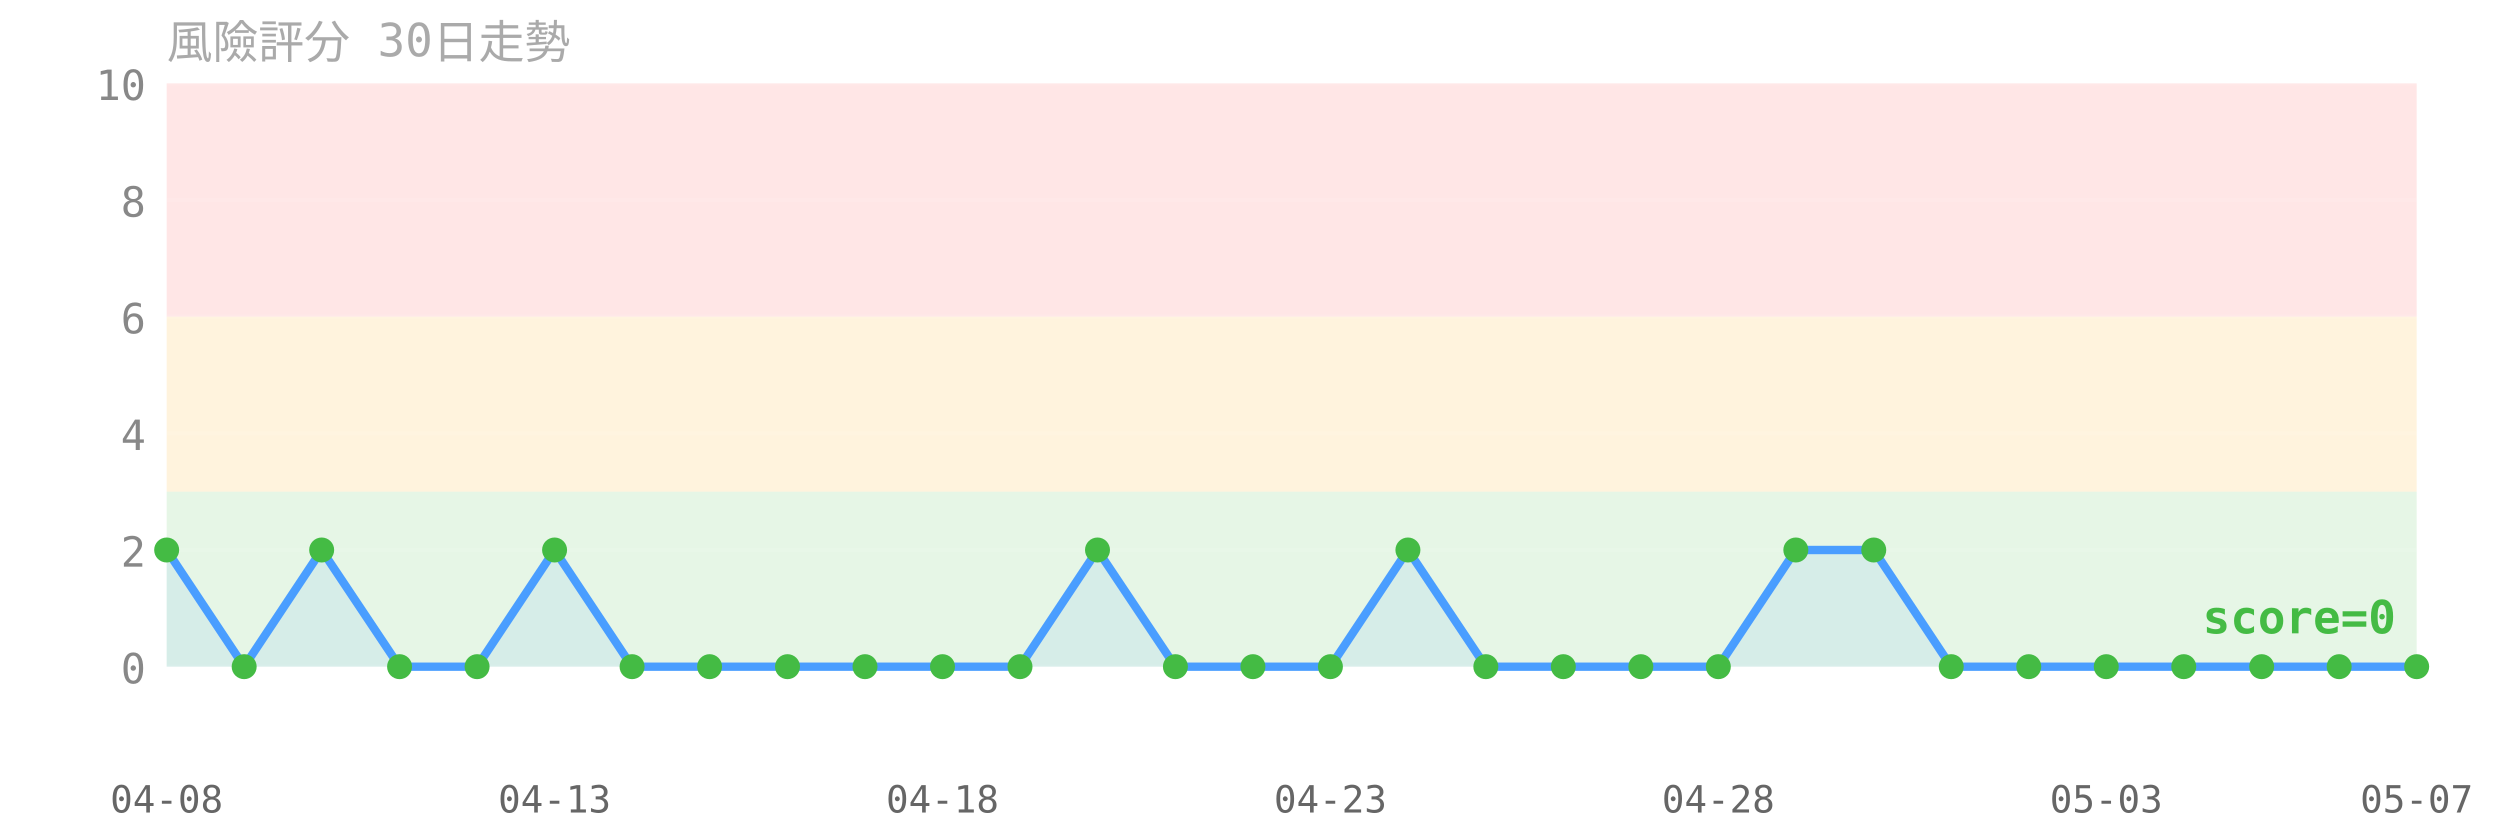
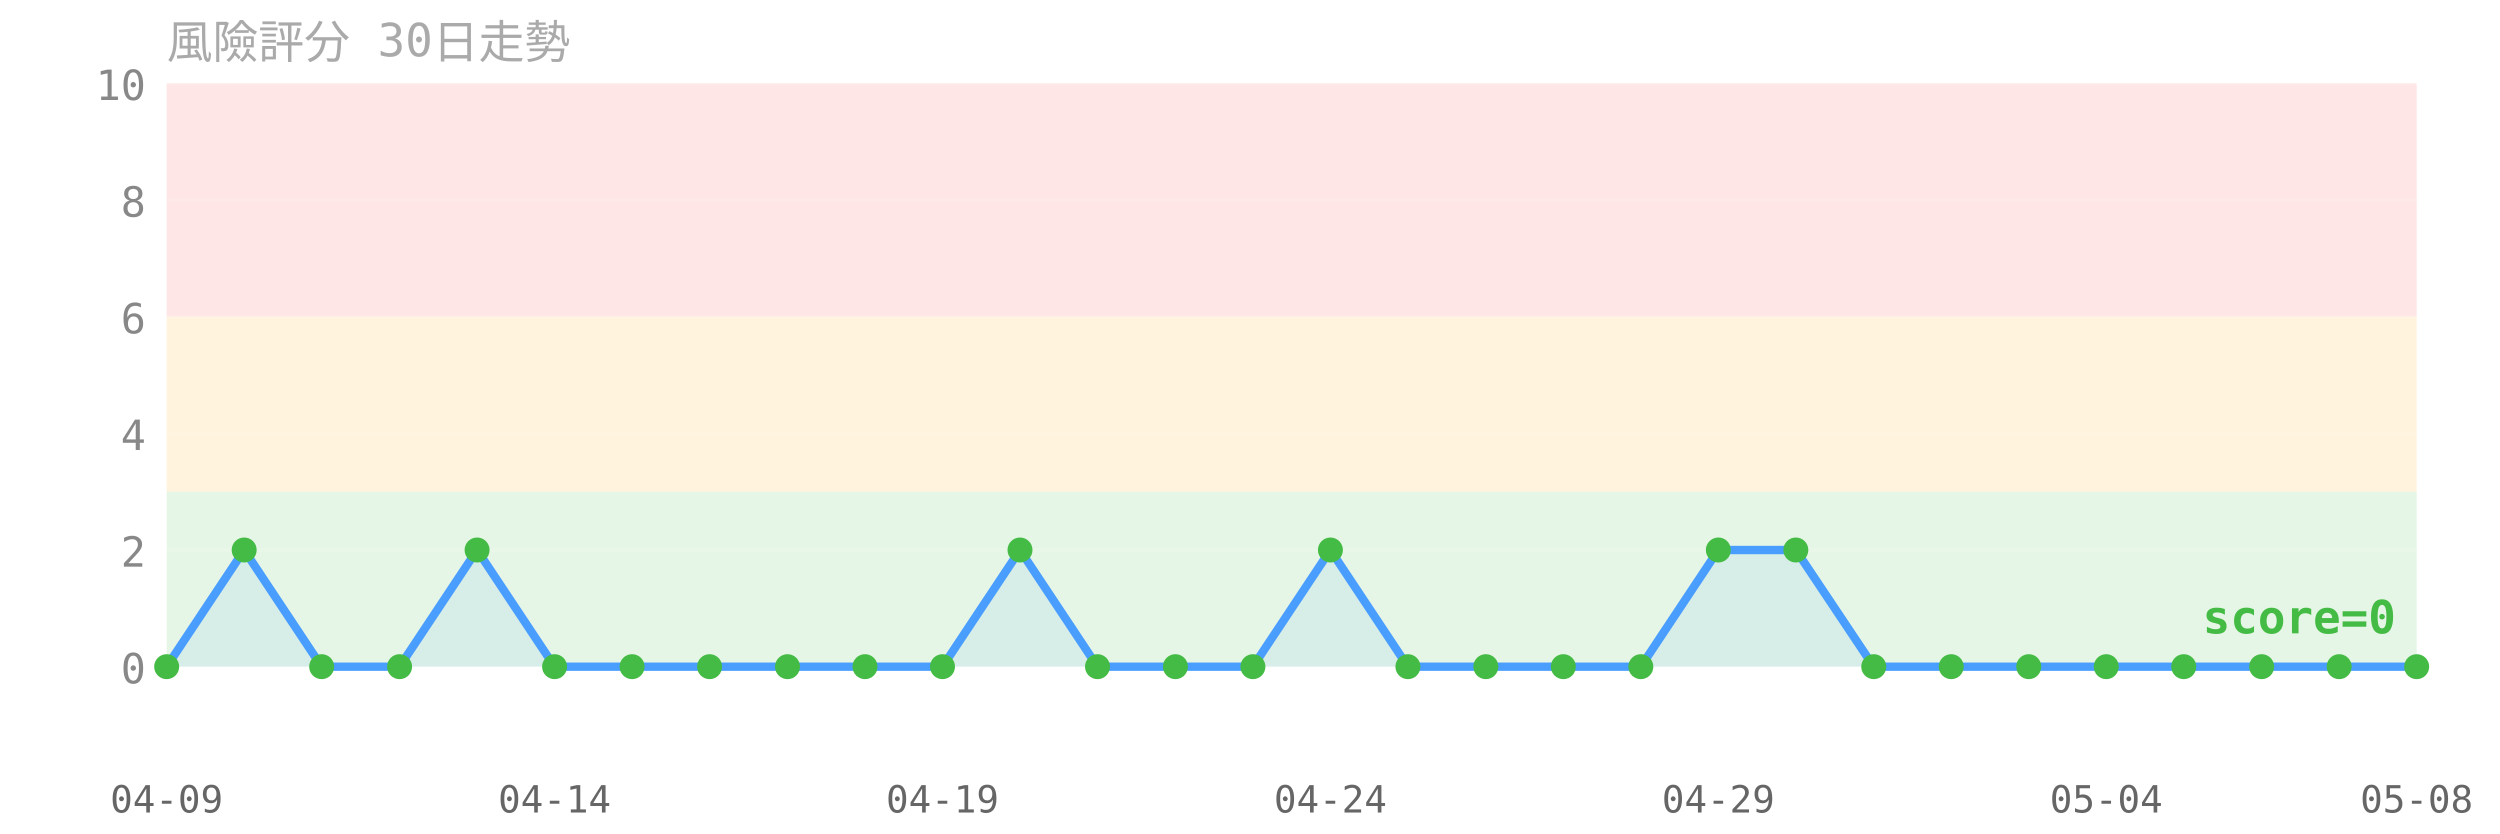
<svg xmlns="http://www.w3.org/2000/svg" width="600" height="200" style="background:#0b0f19;font-family:monospace">
  <rect x="40" y="20.0" width="540" height="56.0" fill="#ff444422" />
  <rect x="40" y="76.0" width="540" height="42.0" fill="#ffaa0022" />
  <rect x="40" y="118.0" width="540" height="42.0" fill="#44bb4422" />
  <line x1="40" y1="160.0" x2="580" y2="160.0" stroke="#ffffff18" stroke-width="1" />
  <text x="35" y="164.0" fill="#888" font-size="10" text-anchor="end">0</text>
  <line x1="40" y1="132.0" x2="580" y2="132.0" stroke="#ffffff18" stroke-width="1" />
  <text x="35" y="136.0" fill="#888" font-size="10" text-anchor="end">2</text>
  <line x1="40" y1="104.0" x2="580" y2="104.0" stroke="#ffffff18" stroke-width="1" />
  <text x="35" y="108.0" fill="#888" font-size="10" text-anchor="end">4</text>
  <line x1="40" y1="76.0" x2="580" y2="76.0" stroke="#ffffff18" stroke-width="1" />
  <text x="35" y="80.0" fill="#888" font-size="10" text-anchor="end">6</text>
  <line x1="40" y1="48.0" x2="580" y2="48.0" stroke="#ffffff18" stroke-width="1" />
  <text x="35" y="52.0" fill="#888" font-size="10" text-anchor="end">8</text>
  <line x1="40" y1="20.0" x2="580" y2="20.0" stroke="#ffffff18" stroke-width="1" />
  <text x="35" y="24.0" fill="#888" font-size="10" text-anchor="end">10</text>
-   <polyline points="40.0,132.0 58.6,160.0 77.2,132.0 95.9,160.0 114.5,160.0 133.1,132.0 151.7,160.0 170.3,160.0 189.0,160.0 207.6,160.0 226.2,160.0 244.8,160.0 263.4,132.0 282.1,160.0 300.7,160.0 319.3,160.0 337.9,132.0 356.6,160.0 375.2,160.0 393.8,160.0 412.4,160.0 431.0,132.0 449.7,132.0 468.3,160.0 486.9,160.0 505.5,160.0 524.1,160.0 542.8,160.0 561.4,160.0 580.0,160.0" fill="none" stroke="#4a9eff" stroke-width="2" stroke-linejoin="round" />
-   <polygon points="40.0,160.0 40.0,132.0 58.6,160.0 77.2,132.0 95.9,160.0 114.5,160.0 133.1,132.0 151.7,160.0 170.3,160.0 189.0,160.0 207.6,160.0 226.2,160.0 244.8,160.0 263.4,132.0 282.1,160.0 300.7,160.0 319.3,160.0 337.9,132.0 356.6,160.0 375.2,160.0 393.8,160.0 412.4,160.0 431.0,132.0 449.7,132.0 468.3,160.0 486.9,160.0 505.5,160.0 524.1,160.0 542.8,160.0 561.4,160.0 580.0,160.0 580.0,160.0" fill="#4a9eff18" />
-   <circle cx="40.0" cy="132.0" r="3" fill="#44bb44" />
-   <circle cx="58.6" cy="160.0" r="3" fill="#44bb44" />
-   <circle cx="77.2" cy="132.0" r="3" fill="#44bb44" />
+   <polyline points="40.0,160.0 58.6,132.0 77.2,160.0 95.9,160.0 114.5,132.0 133.1,160.0 151.7,160.0 170.3,160.0 189.0,160.0 207.6,160.0 226.2,160.0 244.8,132.0 263.4,160.0 282.1,160.0 300.7,160.0 319.3,132.0 337.9,160.0 356.6,160.0 375.2,160.0 393.8,160.0 412.4,132.0 431.0,132.0 449.7,160.0 468.3,160.0 486.9,160.0 505.5,160.0 524.1,160.0 542.8,160.0 561.4,160.0 580.0,160.0" fill="none" stroke="#4a9eff" stroke-width="2" stroke-linejoin="round" />
+   <polygon points="40.0,160.0 40.0,160.0 58.6,132.0 77.2,160.0 95.9,160.0 114.5,132.0 133.1,160.0 151.7,160.0 170.3,160.0 189.0,160.0 207.6,160.0 226.2,160.0 244.8,132.0 263.4,160.0 282.1,160.0 300.7,160.0 319.3,132.0 337.9,160.0 356.6,160.0 375.2,160.0 393.8,160.0 412.4,132.0 431.0,132.0 449.7,160.0 468.3,160.0 486.9,160.0 505.5,160.0 524.1,160.0 542.8,160.0 561.4,160.0 580.0,160.0 580.0,160.0" fill="#4a9eff18" />
+   <circle cx="40.0" cy="160.0" r="3" fill="#44bb44" />
+   <circle cx="58.6" cy="132.0" r="3" fill="#44bb44" />
+   <circle cx="77.2" cy="160.0" r="3" fill="#44bb44" />
  <circle cx="95.9" cy="160.0" r="3" fill="#44bb44" />
-   <circle cx="114.5" cy="160.0" r="3" fill="#44bb44" />
-   <circle cx="133.1" cy="132.0" r="3" fill="#44bb44" />
+   <circle cx="114.5" cy="132.0" r="3" fill="#44bb44" />
+   <circle cx="133.1" cy="160.0" r="3" fill="#44bb44" />
  <circle cx="151.7" cy="160.0" r="3" fill="#44bb44" />
  <circle cx="170.3" cy="160.0" r="3" fill="#44bb44" />
  <circle cx="189.0" cy="160.0" r="3" fill="#44bb44" />
  <circle cx="207.6" cy="160.0" r="3" fill="#44bb44" />
  <circle cx="226.2" cy="160.0" r="3" fill="#44bb44" />
-   <circle cx="244.8" cy="160.0" r="3" fill="#44bb44" />
-   <circle cx="263.4" cy="132.0" r="3" fill="#44bb44" />
+   <circle cx="244.8" cy="132.0" r="3" fill="#44bb44" />
+   <circle cx="263.4" cy="160.0" r="3" fill="#44bb44" />
  <circle cx="282.1" cy="160.0" r="3" fill="#44bb44" />
  <circle cx="300.7" cy="160.0" r="3" fill="#44bb44" />
-   <circle cx="319.3" cy="160.0" r="3" fill="#44bb44" />
-   <circle cx="337.9" cy="132.0" r="3" fill="#44bb44" />
+   <circle cx="319.3" cy="132.0" r="3" fill="#44bb44" />
+   <circle cx="337.9" cy="160.0" r="3" fill="#44bb44" />
  <circle cx="356.6" cy="160.0" r="3" fill="#44bb44" />
  <circle cx="375.2" cy="160.0" r="3" fill="#44bb44" />
  <circle cx="393.8" cy="160.0" r="3" fill="#44bb44" />
-   <circle cx="412.4" cy="160.0" r="3" fill="#44bb44" />
+   <circle cx="412.4" cy="132.0" r="3" fill="#44bb44" />
  <circle cx="431.0" cy="132.0" r="3" fill="#44bb44" />
-   <circle cx="449.7" cy="132.0" r="3" fill="#44bb44" />
+   <circle cx="449.7" cy="160.0" r="3" fill="#44bb44" />
  <circle cx="468.3" cy="160.0" r="3" fill="#44bb44" />
  <circle cx="486.9" cy="160.0" r="3" fill="#44bb44" />
  <circle cx="505.5" cy="160.0" r="3" fill="#44bb44" />
  <circle cx="524.1" cy="160.0" r="3" fill="#44bb44" />
  <circle cx="542.8" cy="160.0" r="3" fill="#44bb44" />
  <circle cx="561.4" cy="160.0" r="3" fill="#44bb44" />
  <circle cx="580.0" cy="160.0" r="3" fill="#44bb44" />
-   <text x="40.0" y="195" fill="#666" font-size="9" text-anchor="middle">04-08</text>
-   <text x="133.1" y="195" fill="#666" font-size="9" text-anchor="middle">04-13</text>
-   <text x="226.2" y="195" fill="#666" font-size="9" text-anchor="middle">04-18</text>
-   <text x="319.3" y="195" fill="#666" font-size="9" text-anchor="middle">04-23</text>
-   <text x="412.4" y="195" fill="#666" font-size="9" text-anchor="middle">04-28</text>
-   <text x="505.5" y="195" fill="#666" font-size="9" text-anchor="middle">05-03</text>
-   <text x="580.0" y="195" fill="#666" font-size="9" text-anchor="middle">05-07</text>
+   <text x="40.0" y="195" fill="#666" font-size="9" text-anchor="middle">04-09</text>
+   <text x="133.1" y="195" fill="#666" font-size="9" text-anchor="middle">04-14</text>
+   <text x="226.2" y="195" fill="#666" font-size="9" text-anchor="middle">04-19</text>
+   <text x="319.3" y="195" fill="#666" font-size="9" text-anchor="middle">04-24</text>
+   <text x="412.4" y="195" fill="#666" font-size="9" text-anchor="middle">04-29</text>
+   <text x="505.5" y="195" fill="#666" font-size="9" text-anchor="middle">05-04</text>
+   <text x="580.0" y="195" fill="#666" font-size="9" text-anchor="middle">05-08</text>
  <text x="575.0" y="152.0" fill="#44bb44" font-size="11" text-anchor="end" font-weight="bold">score=0</text>
  <text x="40" y="14" fill="#aaa" font-size="11">風險評分 30日走勢</text>
</svg>
